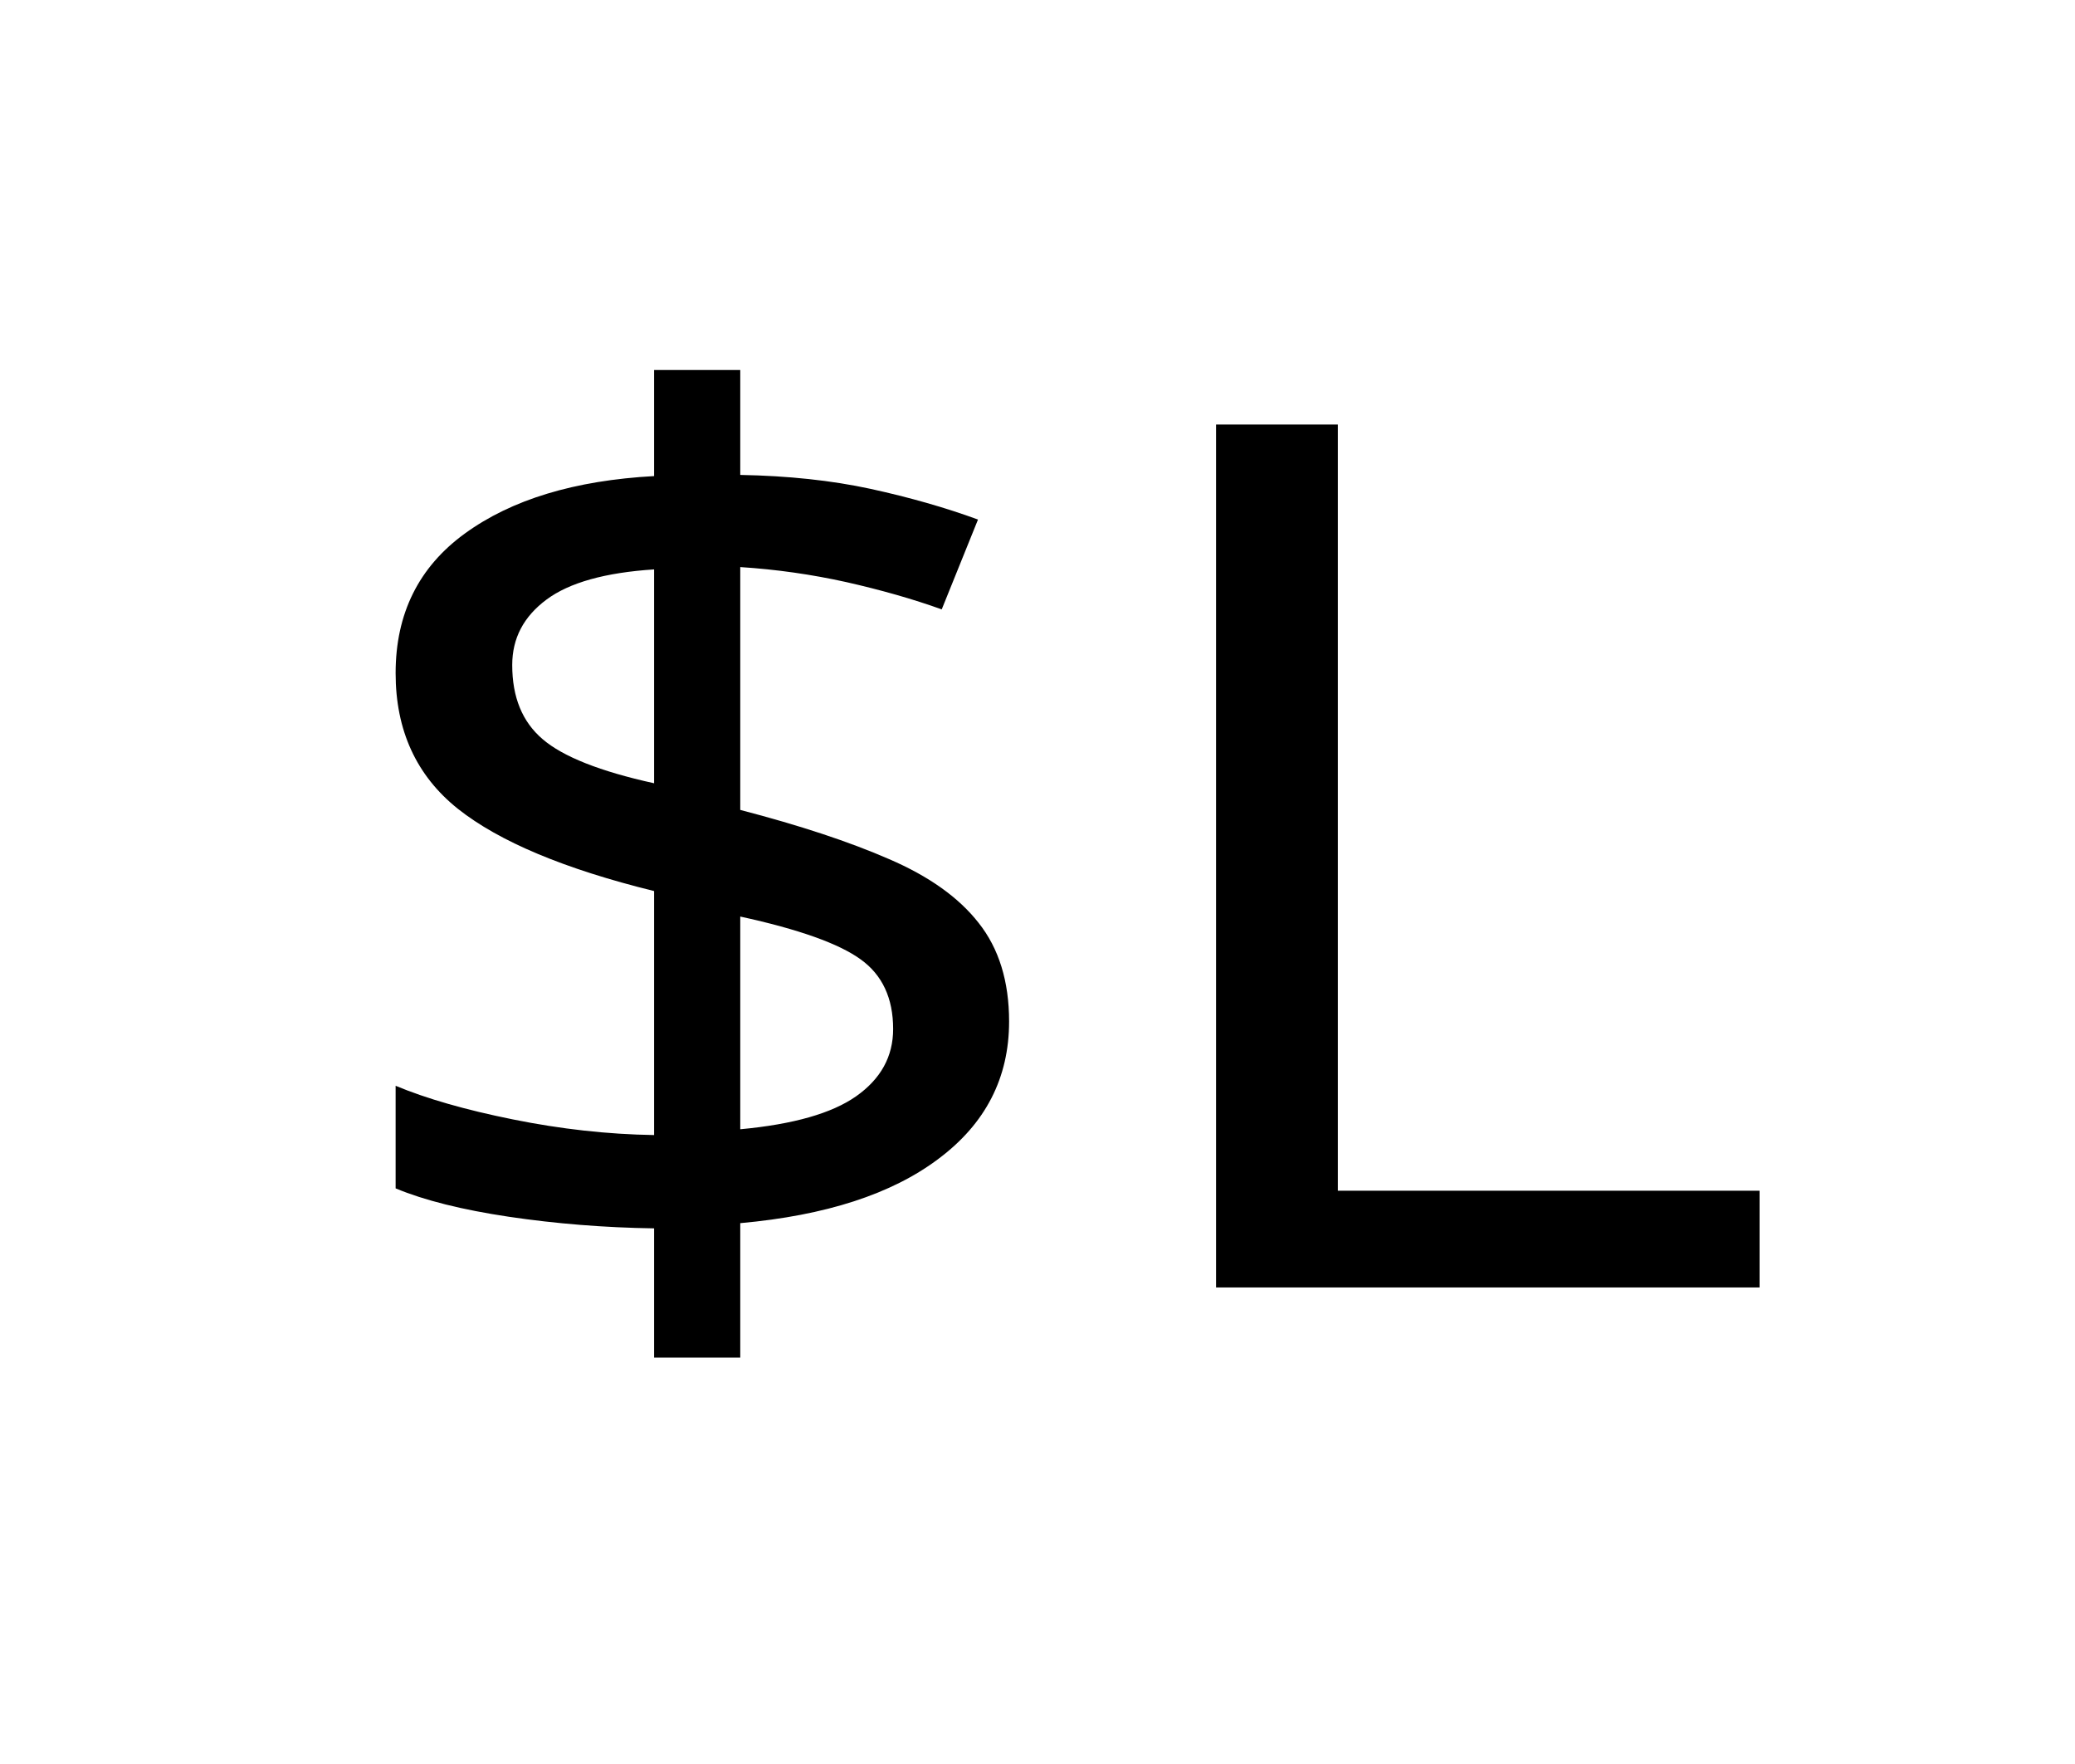
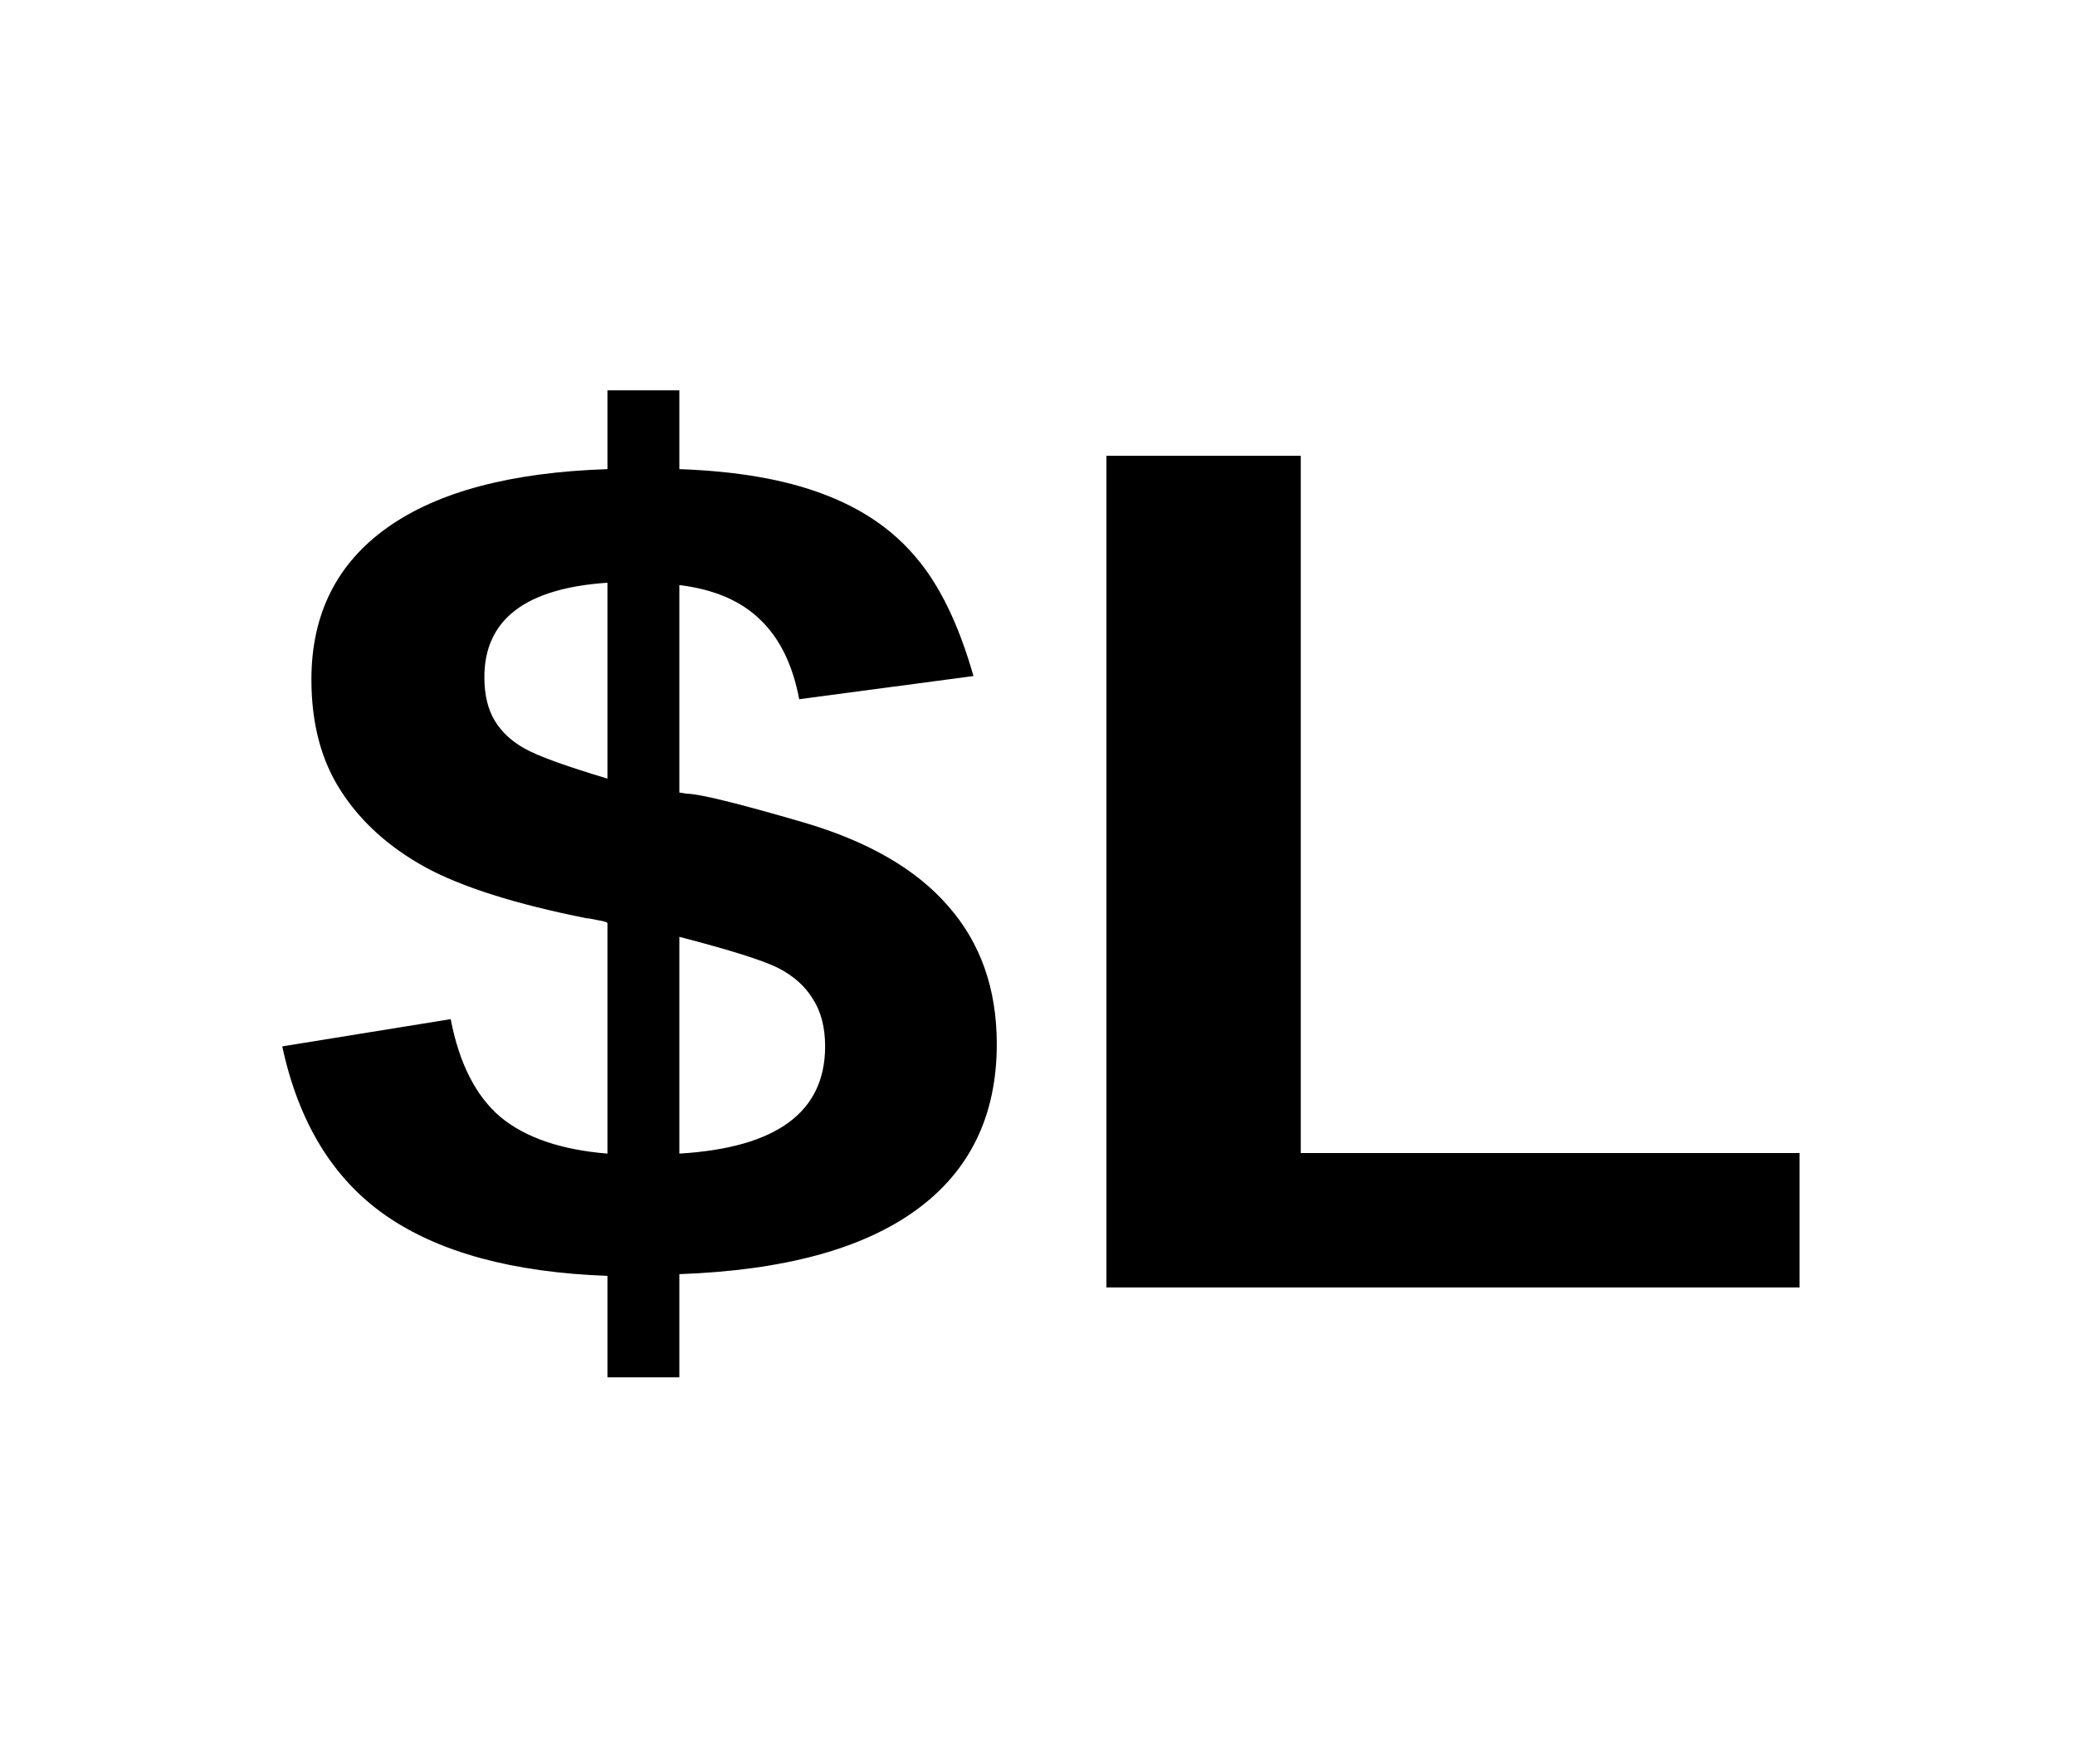
<svg width="200" height="170" viewBox="0 0 52.917 44.979" version="1.1">
  <g id="layer1" transform="translate(3.960149,9.272364)">
-     <text style="font-size:32.6px;text-align:center;text-anchor:middle;font-family:'Liberation Sans Bold';" x="21.645" y="24.908" id="text1772" transform="scale(1.057308,0.9457983)">$L</text>
+     <text style="font-size:32.6px;text-align:center;text-anchor:middle;font-family:'LiberationSans';font-weight:bold;" x="21.645" y="24.908" id="text1772" transform="scale(1.057308,0.9457983)">$L</text>
  </g>
</svg>
